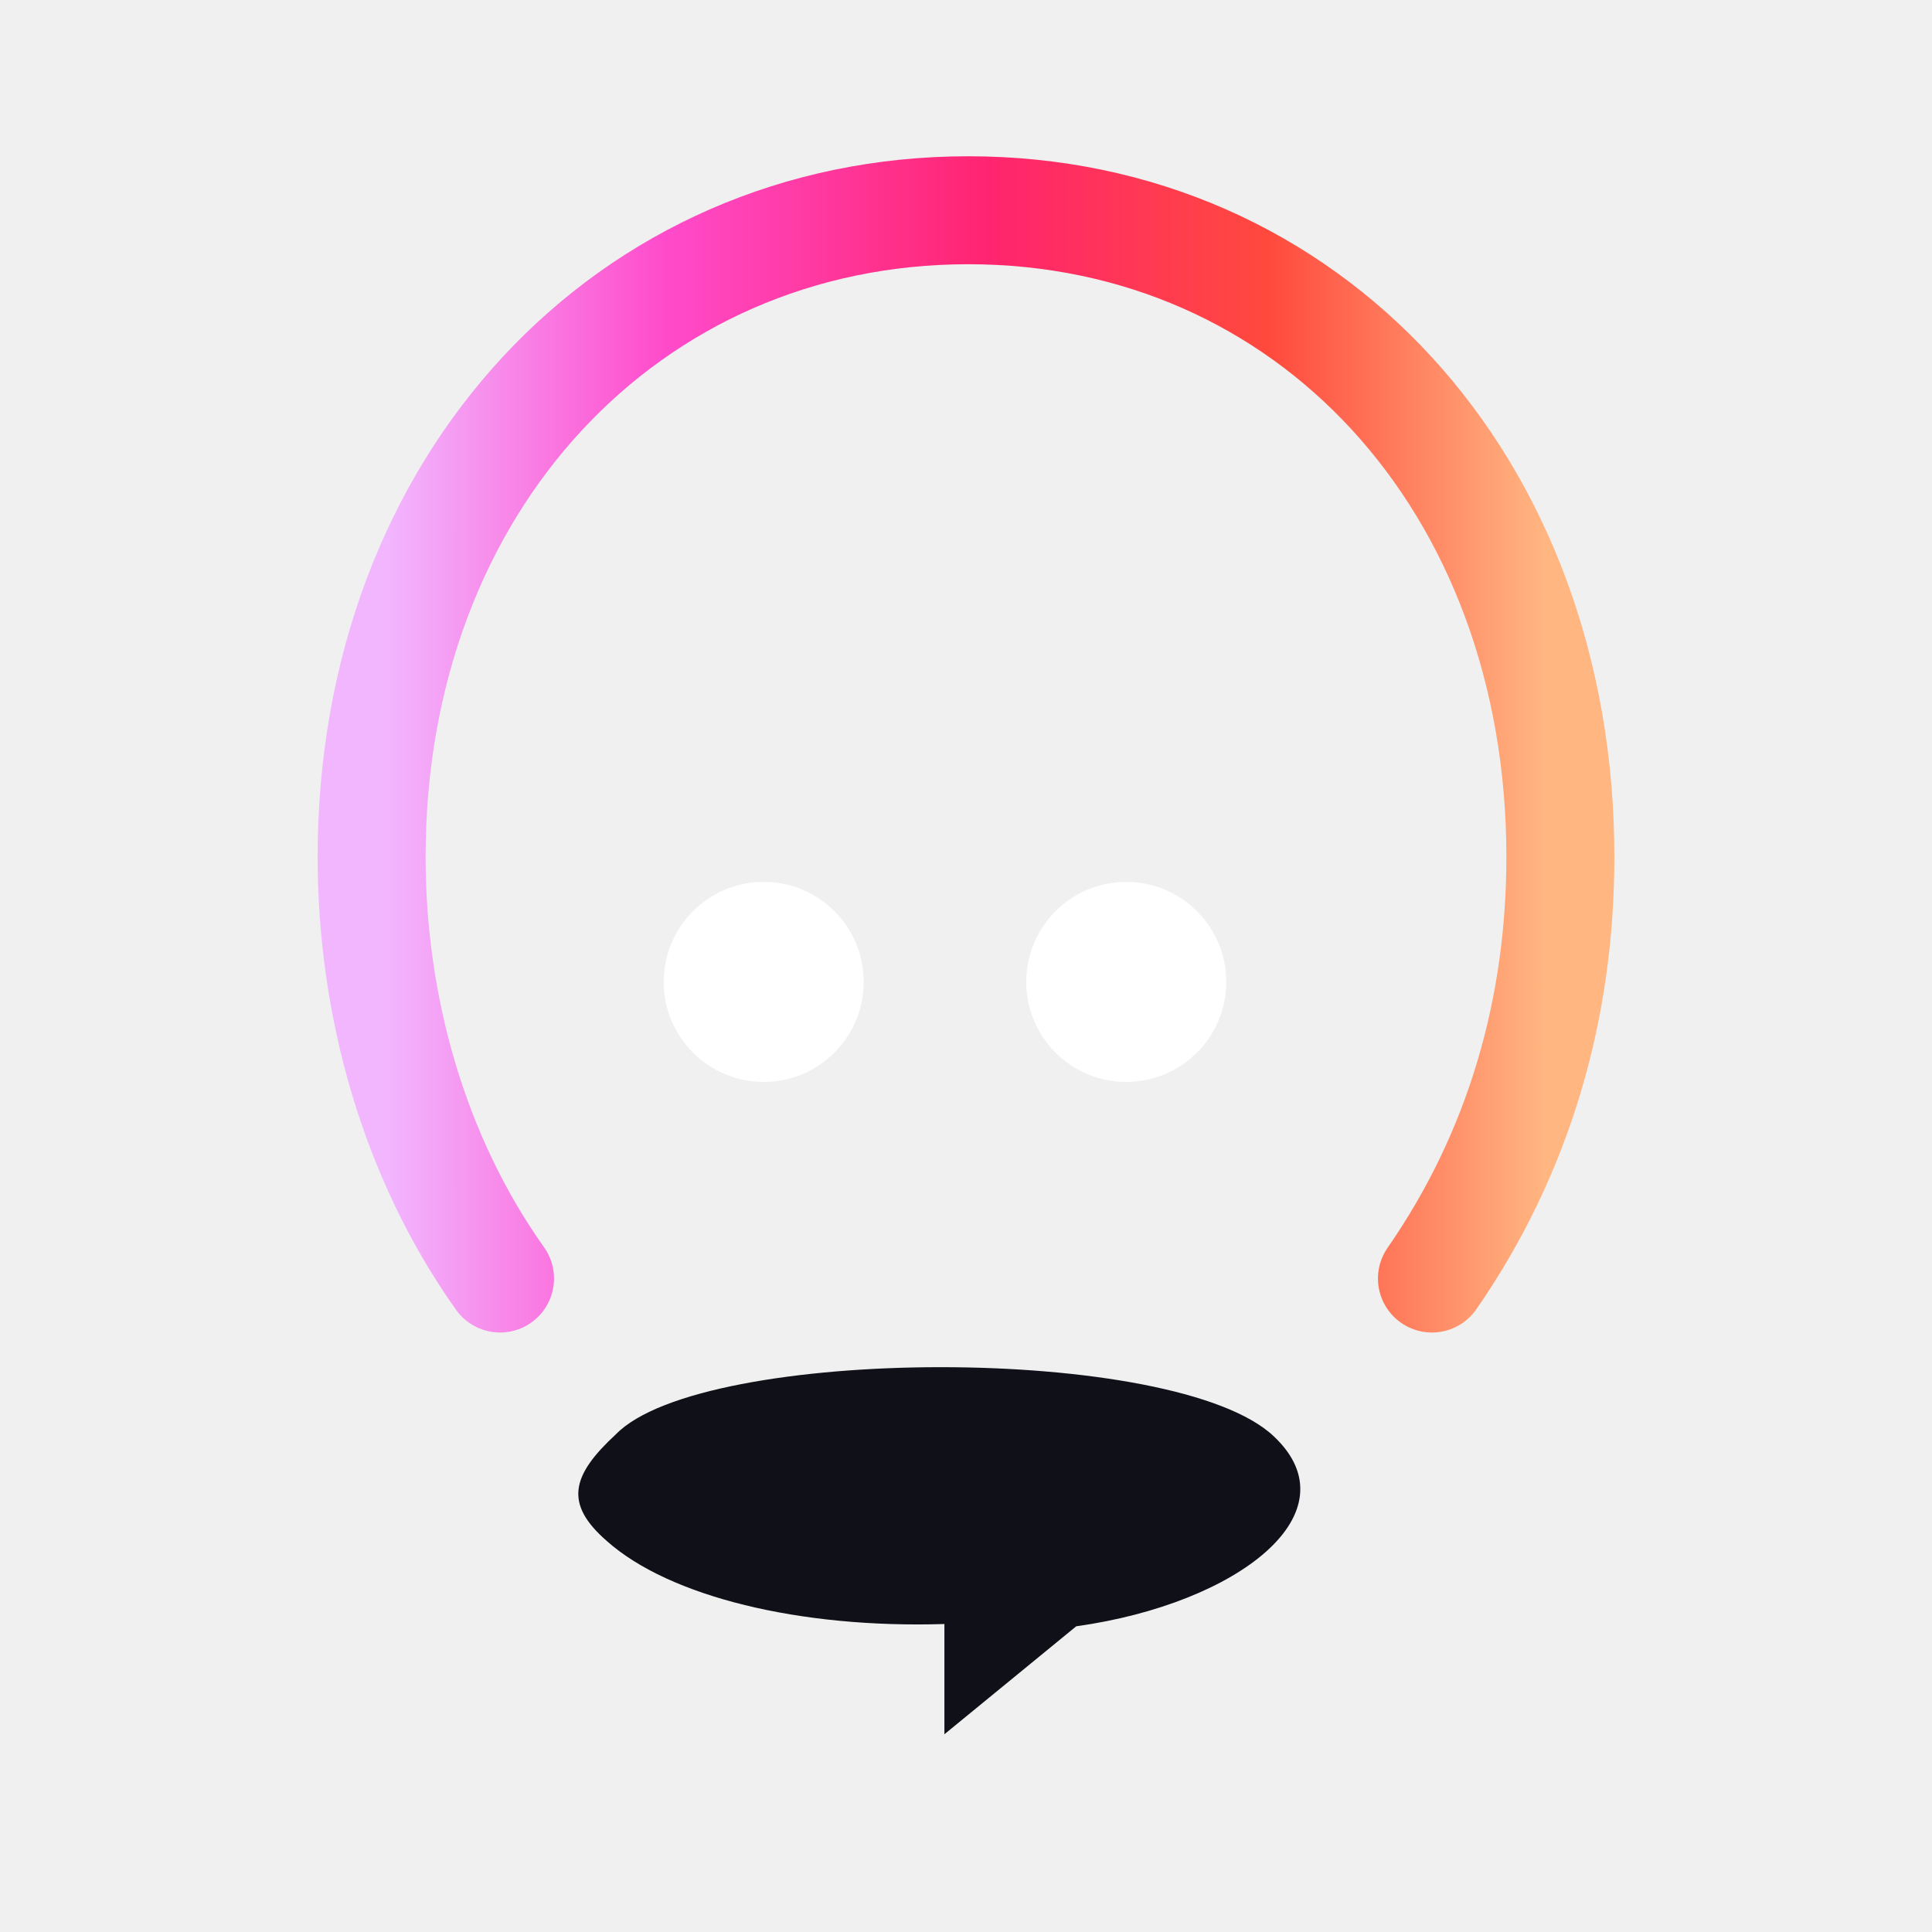
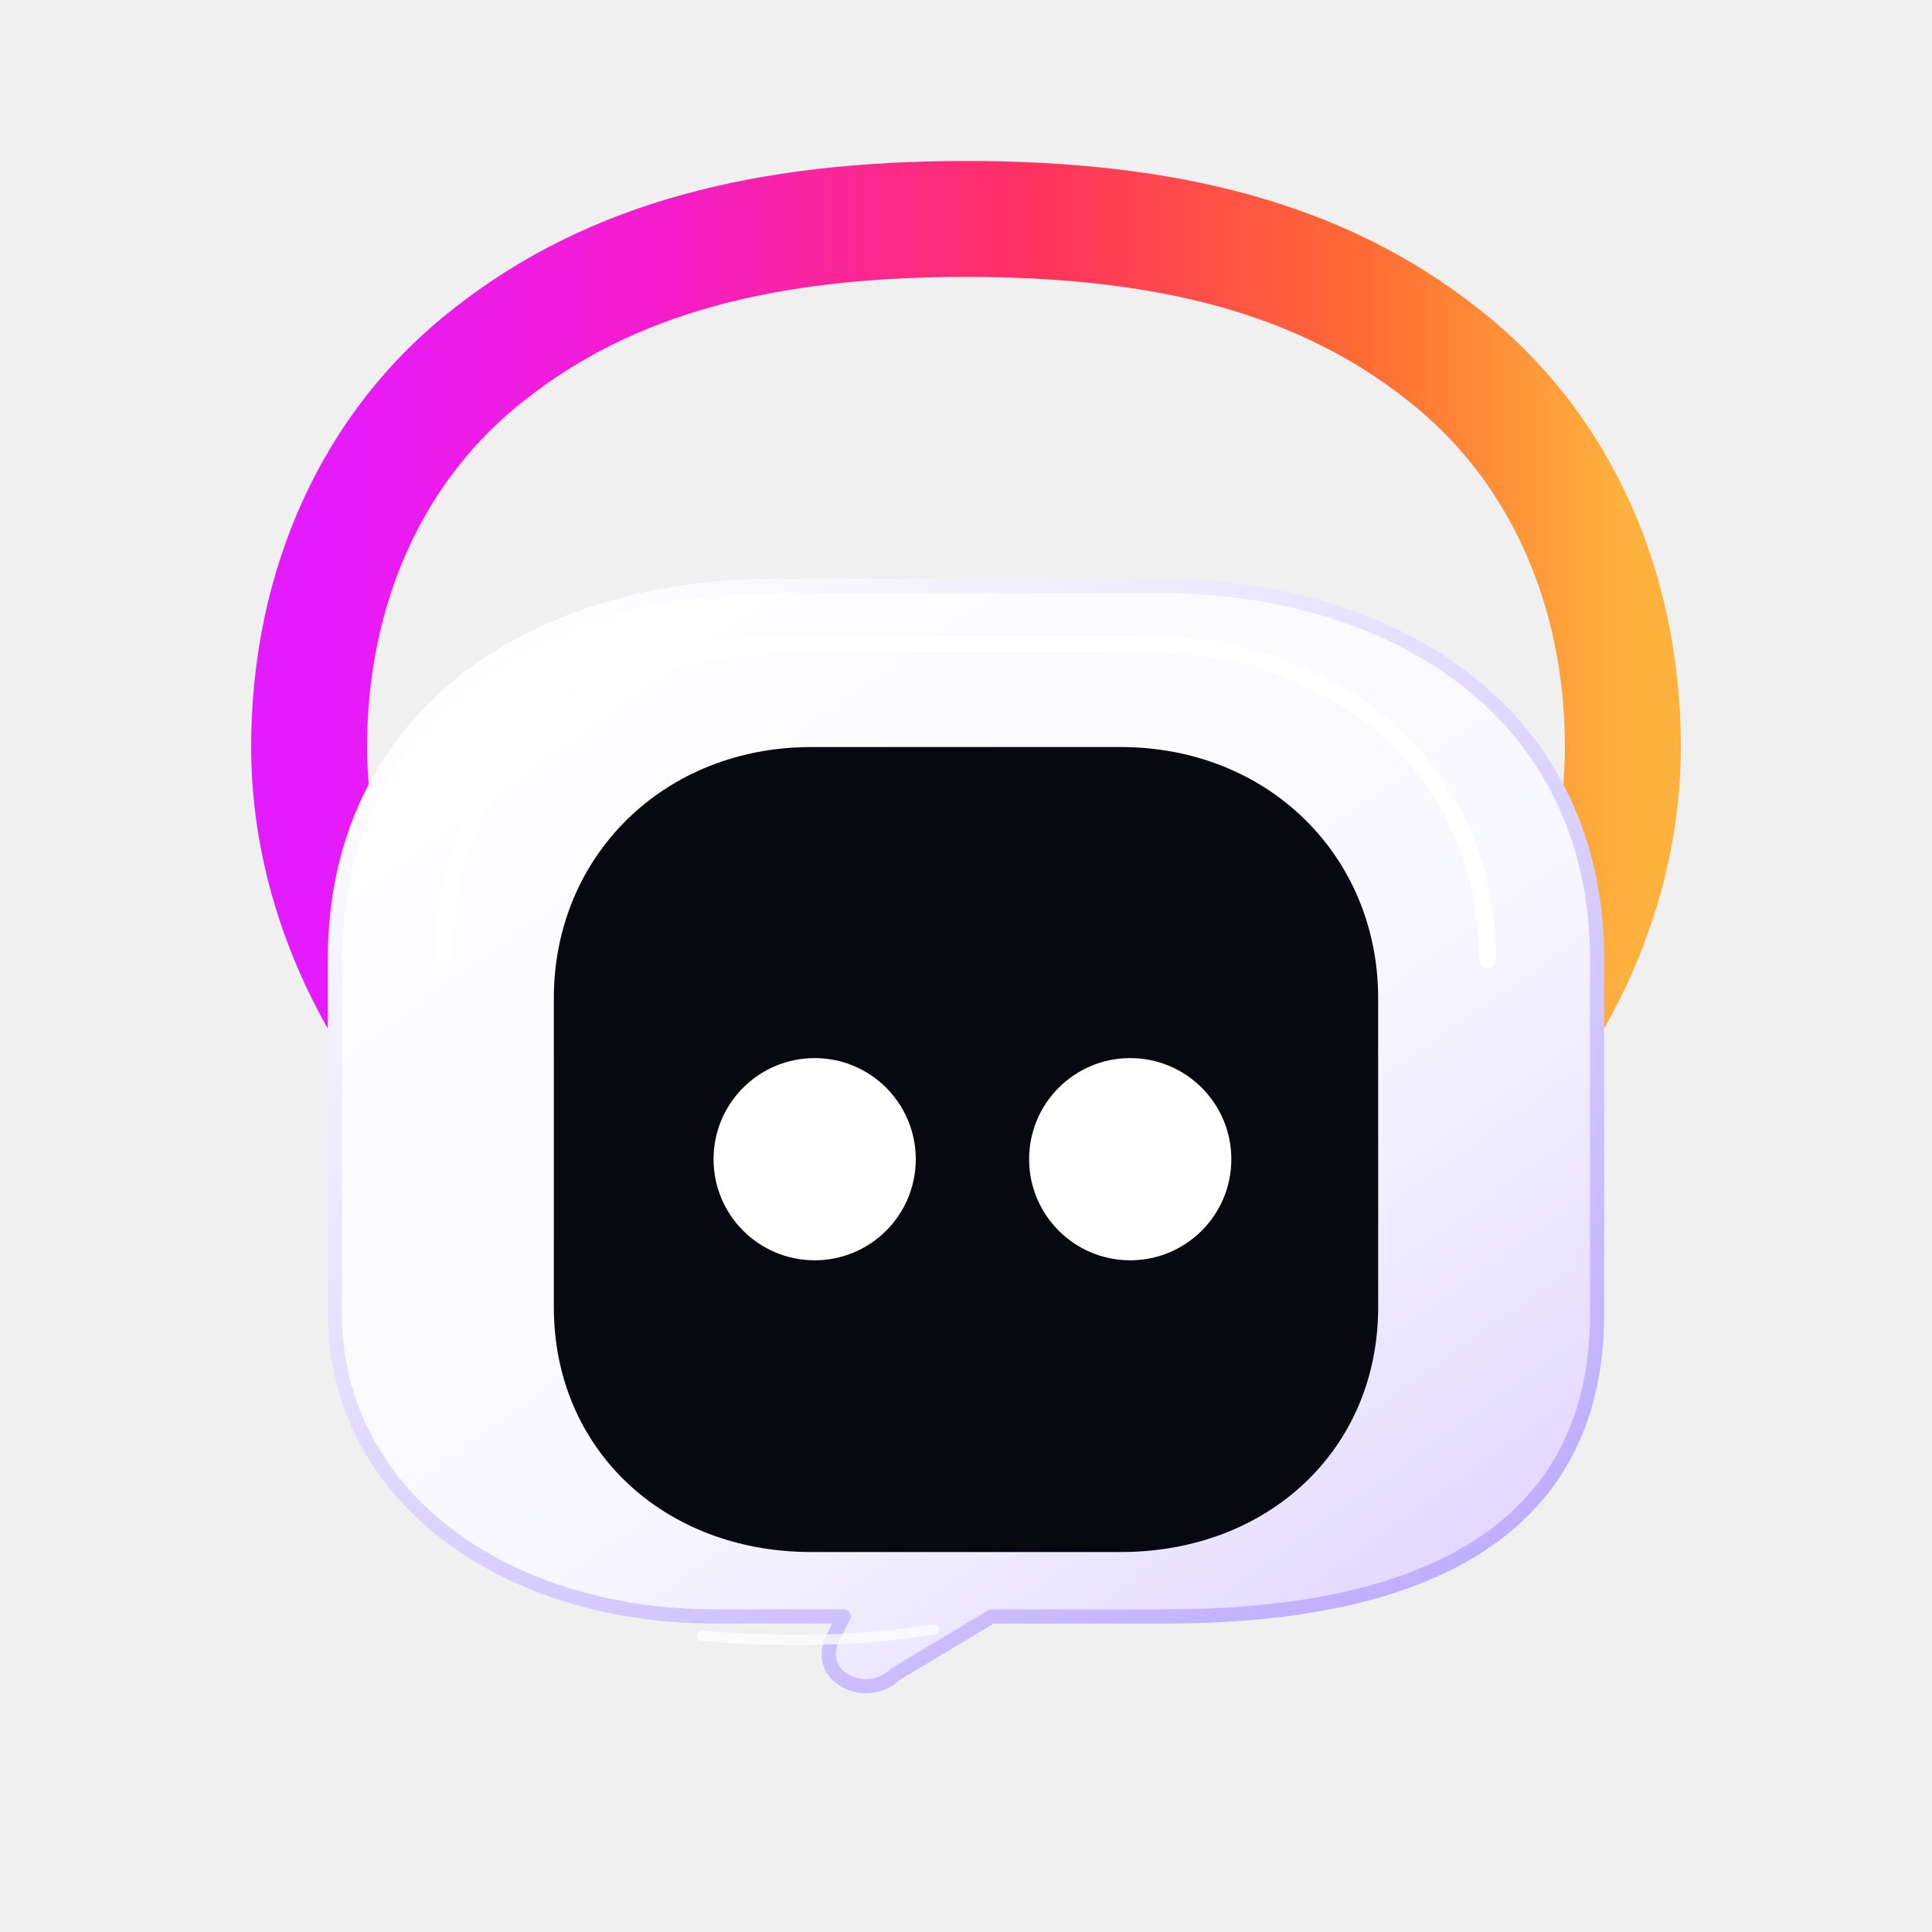
- <svg xmlns="http://www.w3.org/2000/svg" width="300" height="300" viewBox="80 55 140 170" fill="none">
+ <svg xmlns="http://www.w3.org/2000/svg" width="300" height="300" viewBox="0 0 300 300" fill="none">
  <defs>
-     <linearGradient id="localmindHalo" x1="99" y1="126" x2="201" y2="126" gradientUnits="userSpaceOnUse">
-       <stop offset="0" stop-color="#F2B6FF" />
-       <stop offset="0.24" stop-color="#FF4BCB" />
-       <stop offset="0.52" stop-color="#FF246F" />
-       <stop offset="0.76" stop-color="#FF493D" />
-       <stop offset="1" stop-color="#FFB681" />
+     <linearGradient id="lmHalo" x1="48" y1="150" x2="252" y2="150" gradientUnits="userSpaceOnUse">
+       <stop offset="0" stop-color="#E51BFF" />
+       <stop offset="0.27" stop-color="#F51CCB" />
+       <stop offset="0.55" stop-color="#FF315F" />
+       <stop offset="0.8" stop-color="#FF6A32" />
+       <stop offset="1" stop-color="#FFB13D" />
+     </linearGradient>
+     <linearGradient id="lmShell" x1="82" y1="86" x2="213" y2="269" gradientUnits="userSpaceOnUse">
+       <stop offset="0" stop-color="#FFFFFF" />
+       <stop offset="0.58" stop-color="#F8F7FF" />
+       <stop offset="1" stop-color="#DED5FF" />
+     </linearGradient>
+     <linearGradient id="lmShellEdge" x1="85" y1="92" x2="200" y2="263" gradientUnits="userSpaceOnUse">
+       <stop offset="0" stop-color="#FFFFFF" />
+       <stop offset="1" stop-color="#BDAEFF" />
    </linearGradient>
  </defs>
-   <path d="M109 167.5C101.4 156.8 97.7 143.5 97.7 130.4C97.7 97.5 120.3 73.5 150.2 73.5C180.1 73.5 202.3 97.5 202.3 130.4C202.3 143.7 198.7 156.4 191 167.5" stroke="url(#localmindHalo)" stroke-width="9.5" stroke-linecap="round" stroke-linejoin="round" />
-   <circle cx="132.2" cy="141.4" r="8.8" fill="#FFFFFF" />
-   <circle cx="164.1" cy="141.4" r="8.8" fill="#FFFFFF" />
-   <path d="M119.2 181.2C126.8 173.4 168.5 173.2 177.1 181.4C184.2 188.1 174 196.1 159.7 198.1L148.1 207.6V197.9C135.4 198.3 123.9 195.5 118.4 190.6C114.6 187.3 115.3 184.8 119.2 181.2Z" fill="#101018" />
+   <path d="M73 174C58 159 48 138 48 116C48 91 58 69 76 55C95 40 119 34 150 34C181 34 205 40 224 55C242 69 252 91 252 116C252 138 242 159 227 174" stroke="url(#lmHalo)" stroke-width="18" stroke-linecap="round" stroke-linejoin="round" />
+   <path d="M52 149C52 111 83 91 120 91H180C217 91 248 111 248 149V204C248 239 219 251 181 251H154L139 260C135 264 127 261 129 255L131 251H111C78 251 52 232 52 204V149Z" fill="url(#lmShell)" stroke="url(#lmShellEdge)" stroke-width="2.2" stroke-linejoin="round" />
+   <path d="M69 148C69 117 94 100 124 100H178C207 100 231 119 231 149" stroke="#FFFFFF" stroke-width="2.6" stroke-linecap="round" opacity="0.95" />
+   <path d="M86 155C86 133 103 116 126 116H174C197 116 214 133 214 155V203C214 225 197 241 174 241H126C103 241 86 225 86 203V155Z" fill="#080811" />
+   <circle cx="126.5" cy="180" r="15.7" fill="#FFFFFF" />
+   <circle cx="175.5" cy="180" r="15.7" fill="#FFFFFF" />
+   <path d="M109 254C120 255 133 255 145 253" stroke="#FFFFFF" stroke-width="1.6" stroke-linecap="round" opacity="0.72" />
</svg>
